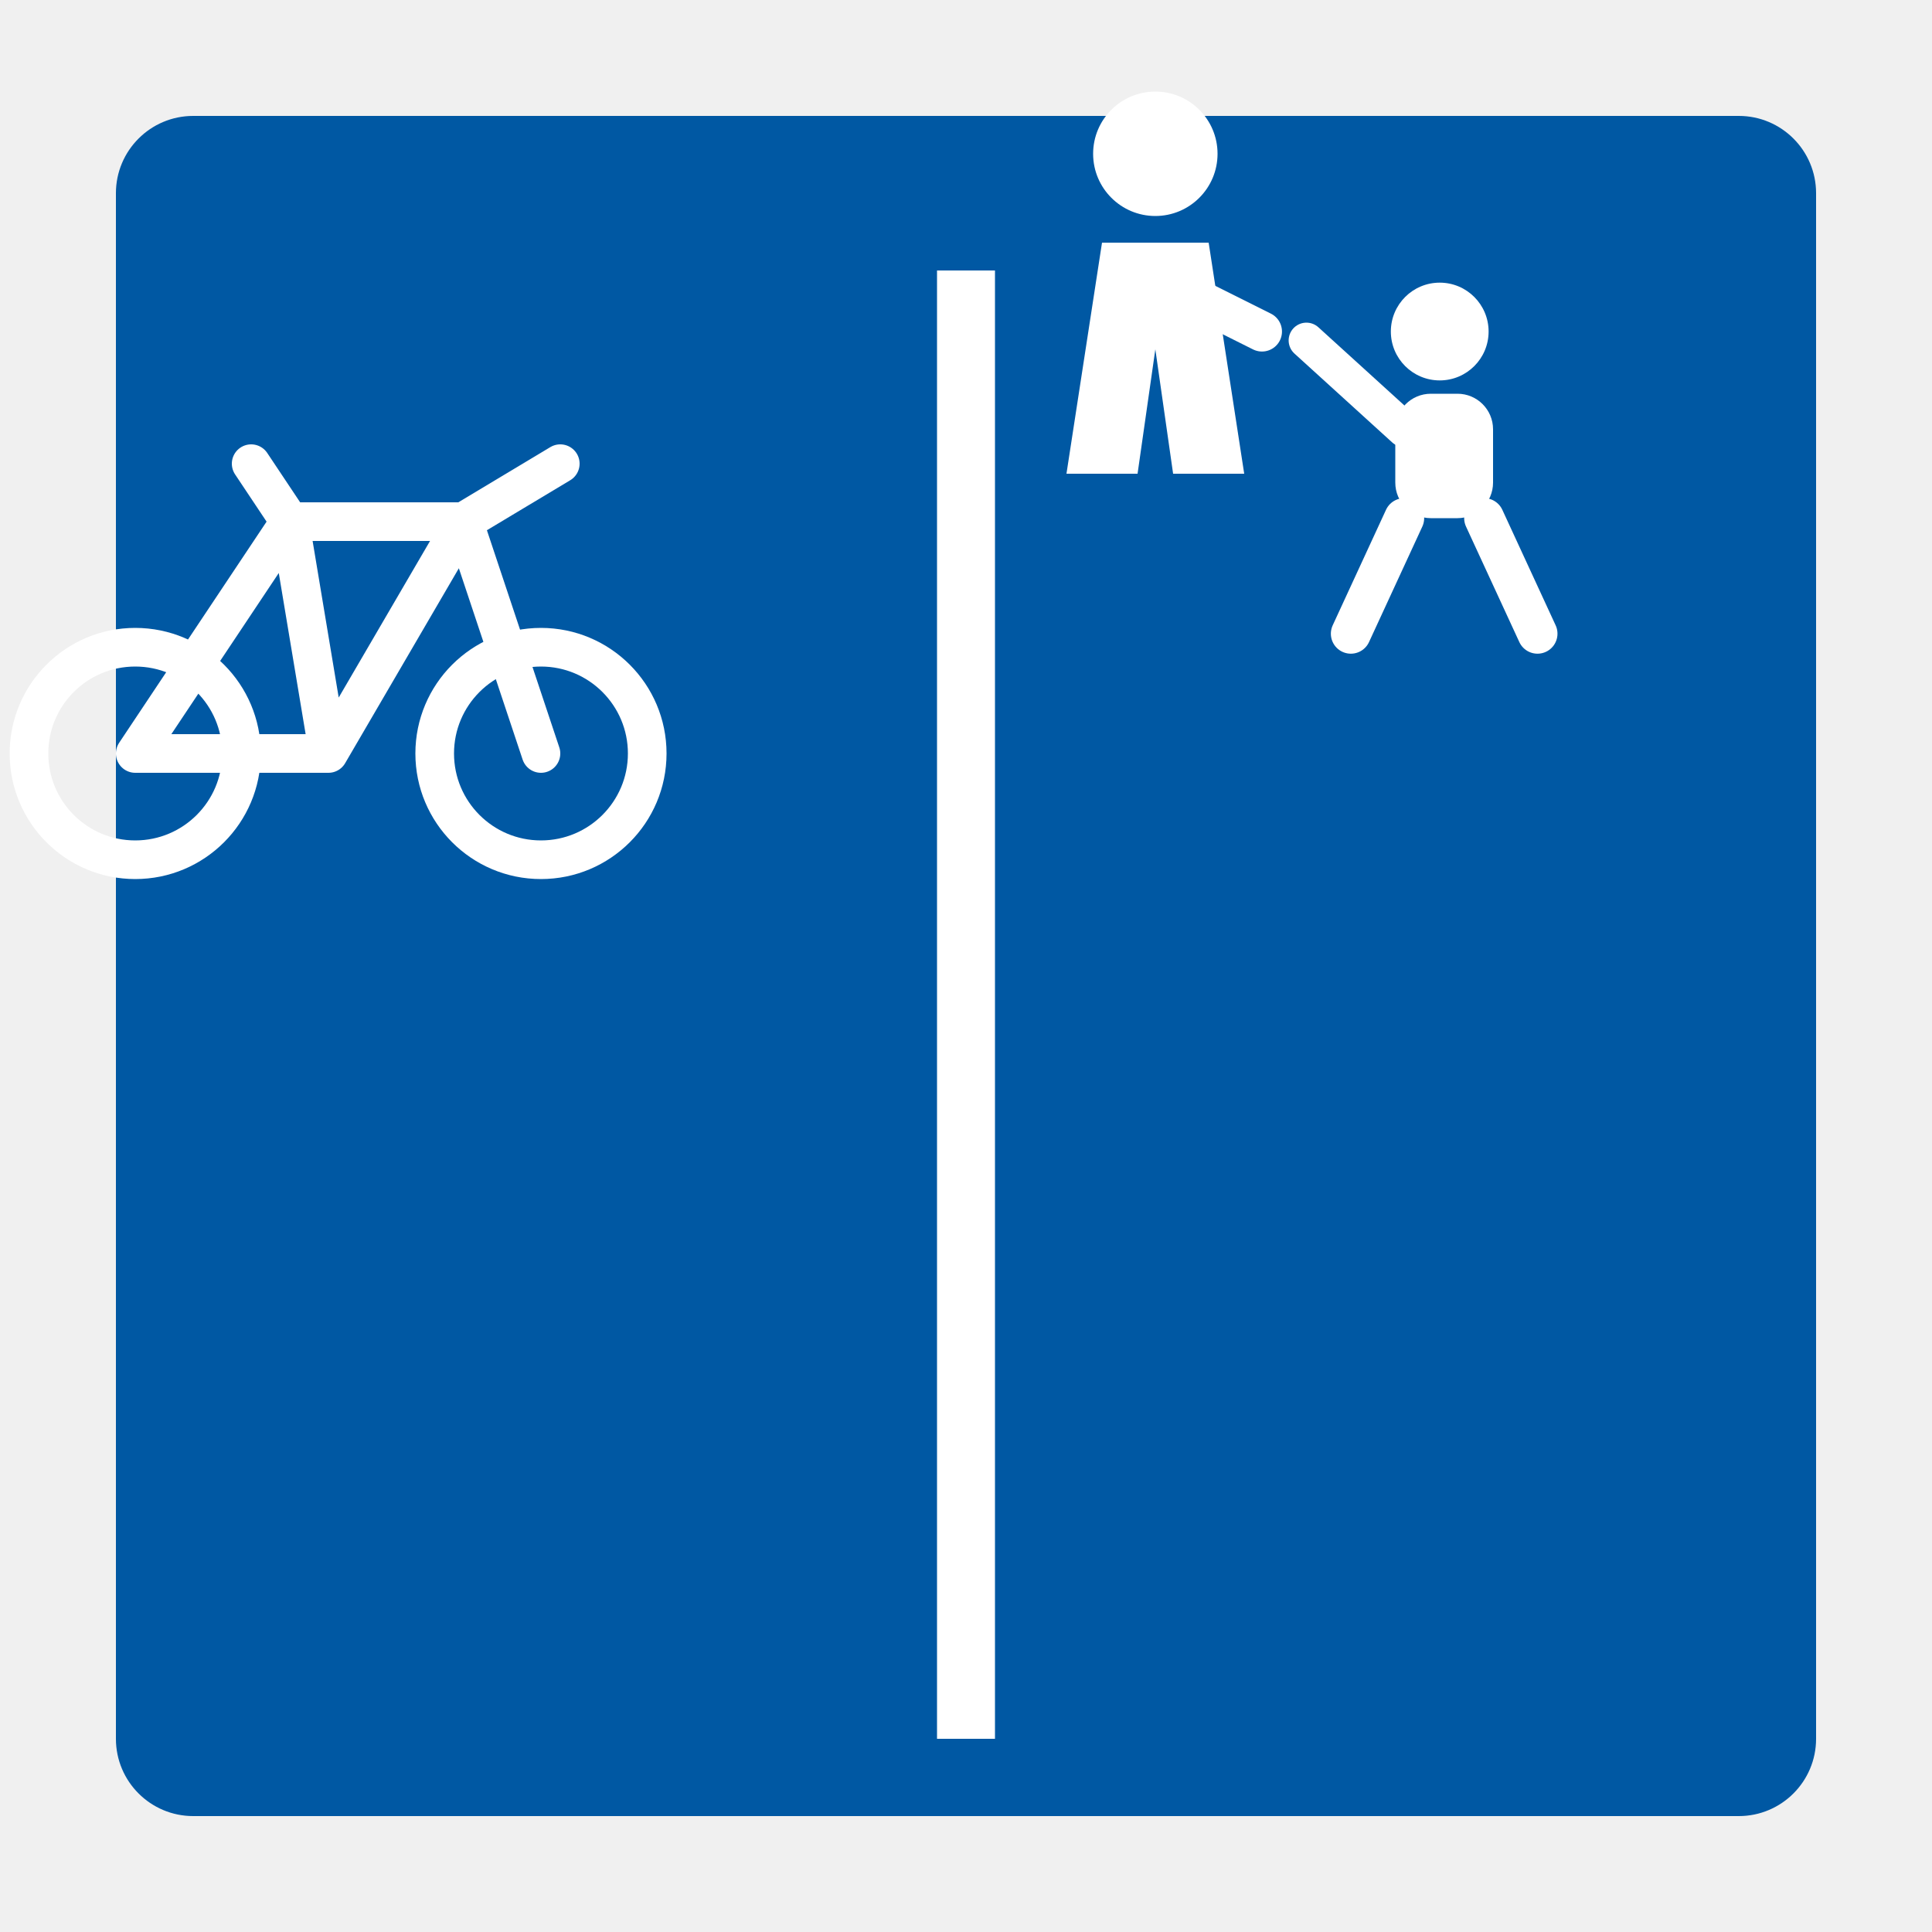
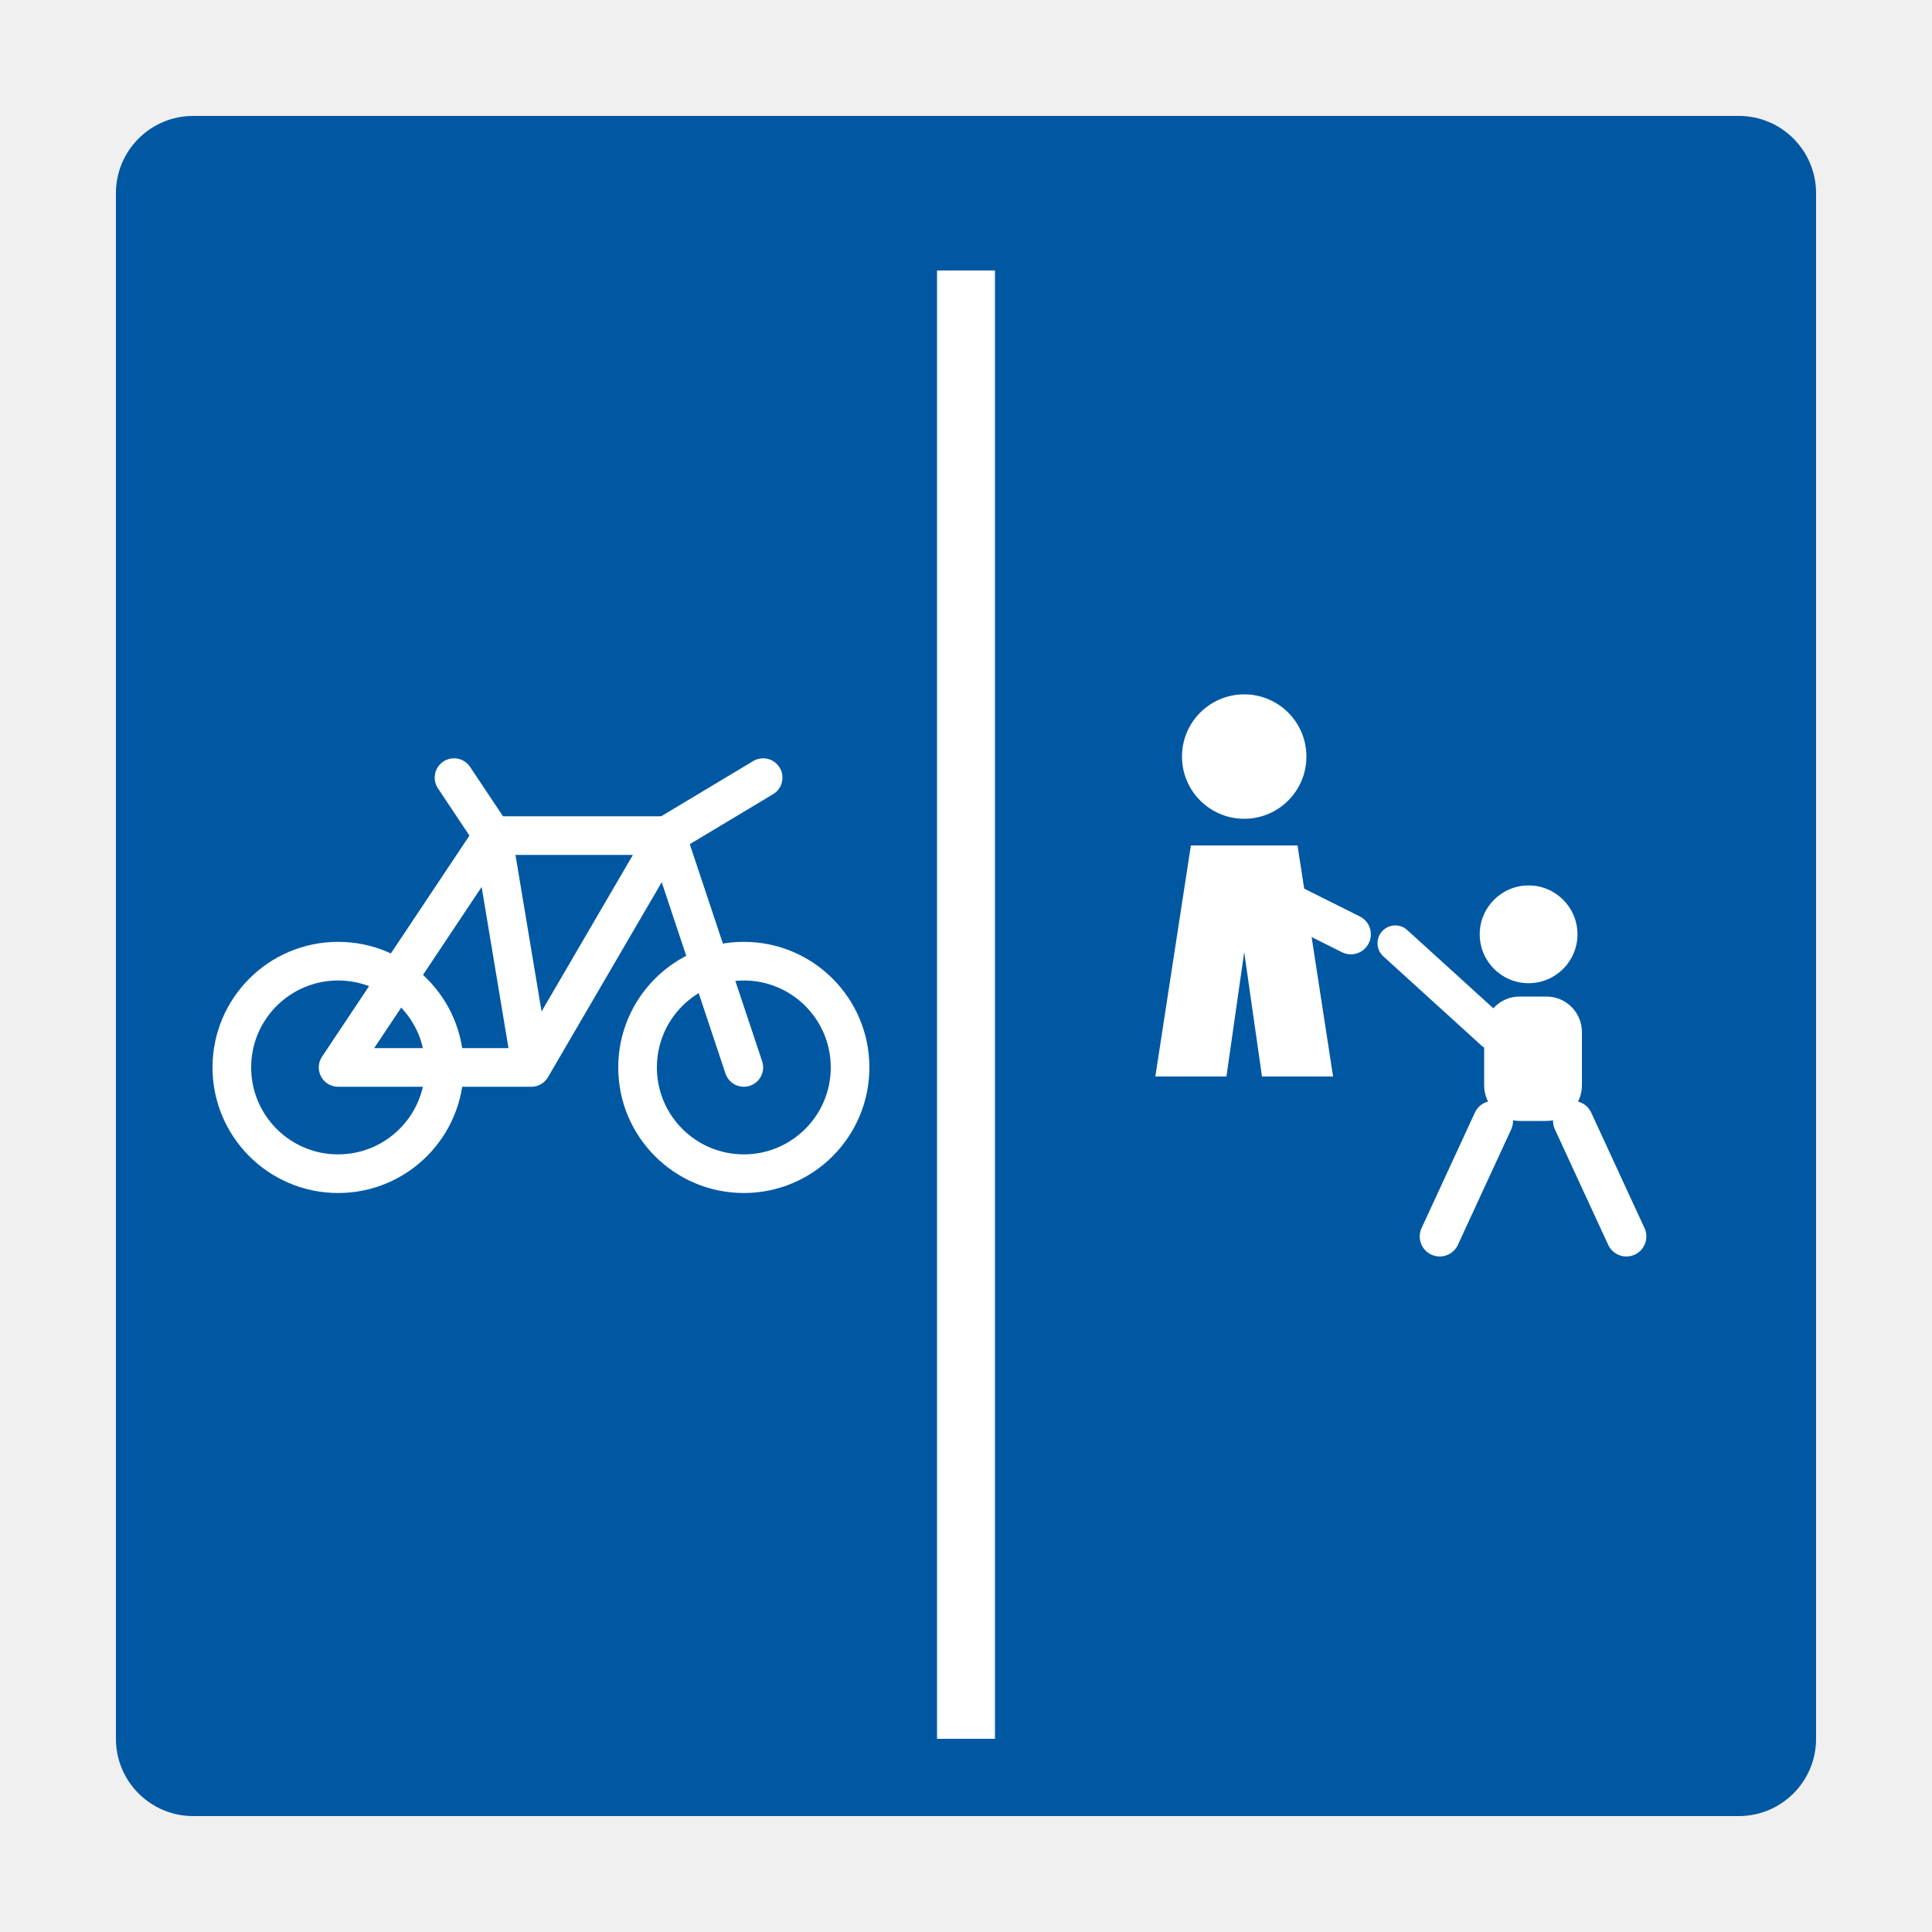
<svg xmlns="http://www.w3.org/2000/svg" viewBox="0 0 100 100" role="img">
  <rect x="6" y="6" width="88" height="88" rx="4" fill="#0058a3" />
-   <g transform="translate(-8,4) scale(0.5)">
+   <g transform="translate(2.5,20.25) scale(0.5)">
    <circle cx="30" cy="70" r="11" fill="none" stroke="#fff" stroke-width="4" />
    <circle cx="72" cy="70" r="11" fill="none" stroke="#fff" stroke-width="4" />
    <path d="M30 70 L50 70 L46 46 L30 70 M50 70 L64 46 L46 46 M64 46 L72 70" stroke="#fff" stroke-width="4" fill="none" stroke-linecap="round" stroke-linejoin="round" />
    <path d="M64 46 L74 40" stroke="#fff" stroke-width="4" stroke-linecap="round" />
    <line x1="46" y1="46" x2="42" y2="40" stroke="#fff" stroke-width="4" stroke-linecap="round" />
  </g>
  <line x1="50" y1="14" x2="50" y2="90" stroke="#fff" stroke-width="3" />
-   <g transform="translate(46,-4) scale(0.46)">
+   <g transform="translate(50.6,27.2) scale(0.46)">
    <circle cx="30" cy="26" r="7" fill="#fff" />
    <path d="M24 36 L20 62 L28 62 L30 48 L32 62 L40 62 L36 36 Z" fill="#fff" />
    <path d="M30 40 L42 46" stroke="#fff" stroke-width="4.5" stroke-linecap="round" />
    <circle cx="62" cy="46" r="5.5" fill="#fff" />
    <rect x="57" y="53" width="11" height="14" rx="4" fill="#fff" />
    <path d="M58 67 L52 80 M67 67 L73 80" stroke="#fff" stroke-width="4.5" stroke-linecap="round" />
    <path d="M58 57 L47 47" stroke="#fff" stroke-width="4" stroke-linecap="round" />
  </g>
</svg>
